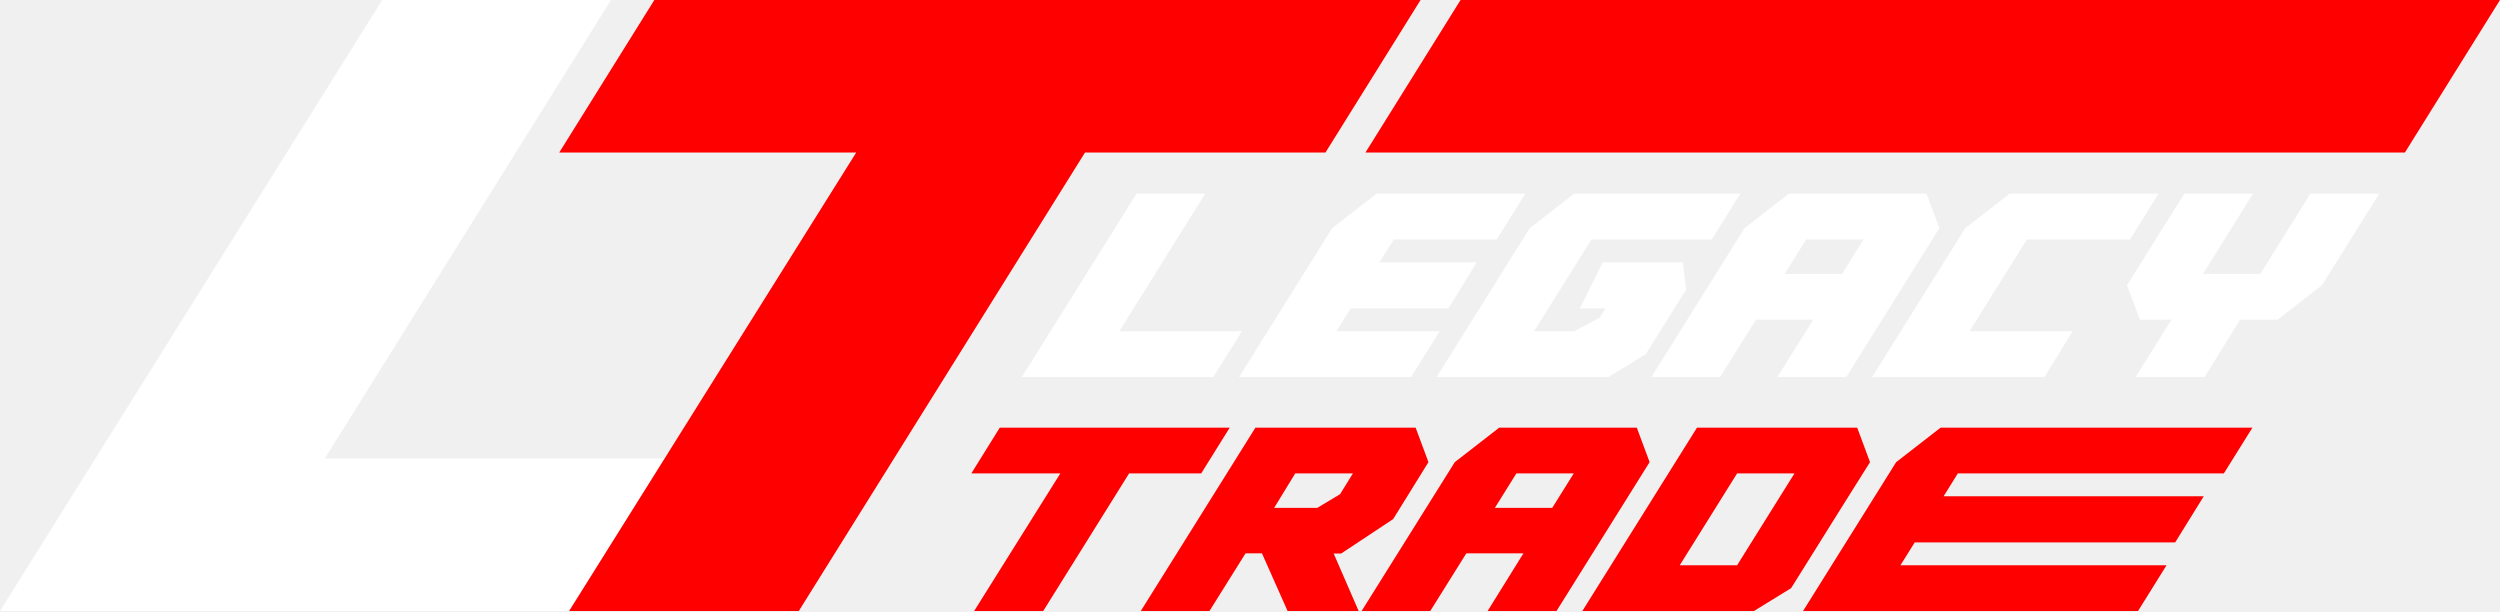
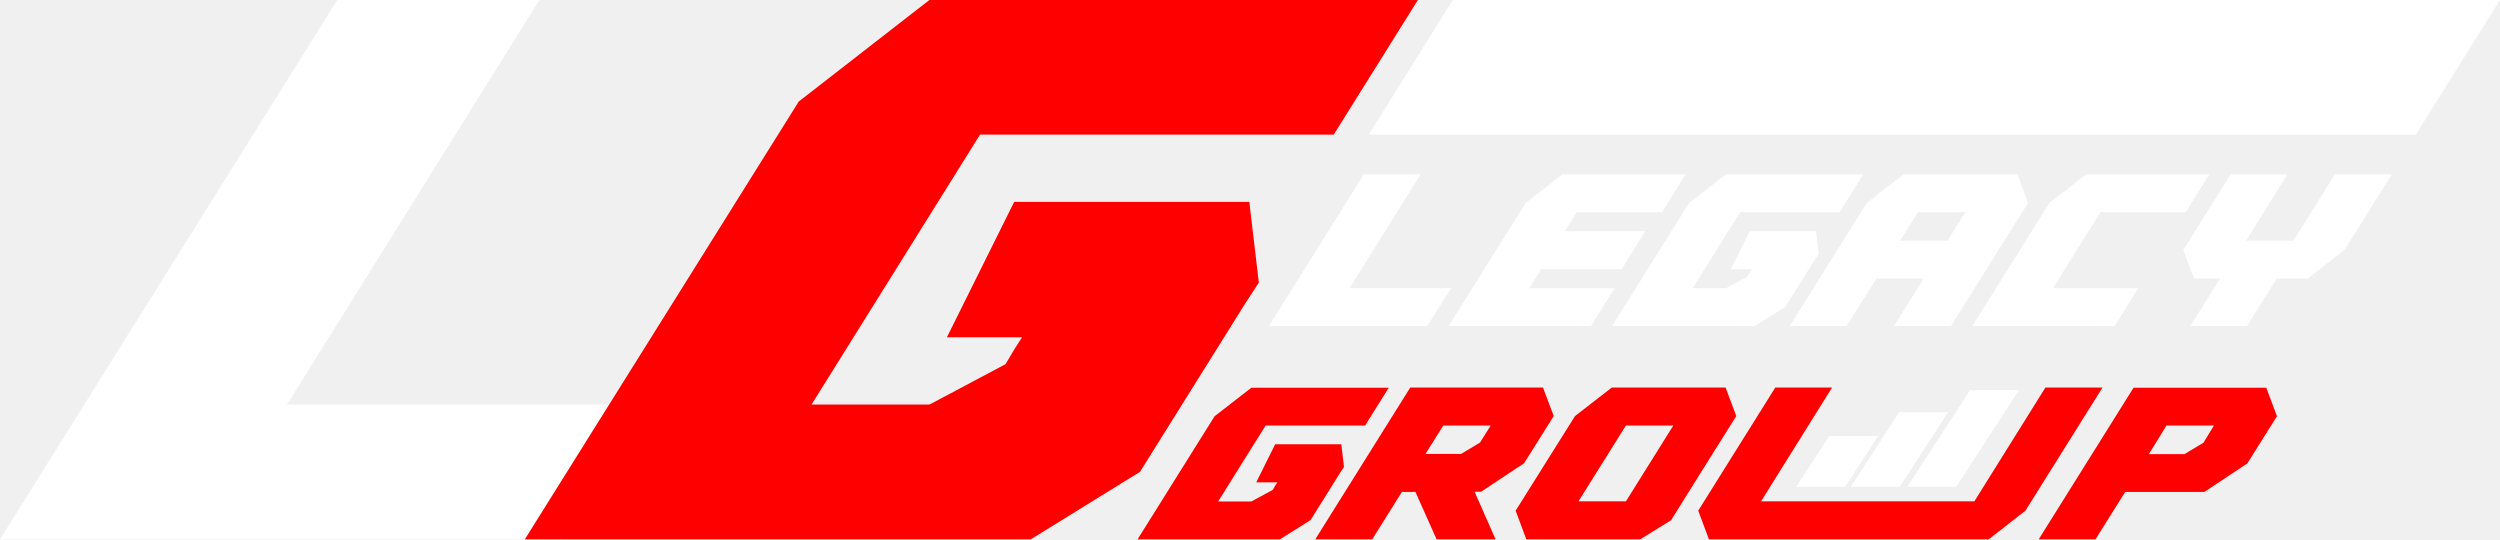
- <svg xmlns="http://www.w3.org/2000/svg" viewBox="0 0 390.09 95.34">
+ <svg xmlns="http://www.w3.org/2000/svg" viewBox="0 0 505.23 108.96">
  <defs>
-     <style>.cls-1{fill:red;}.cls-2{fill:#fff;}</style>
+     <style>.cls-1{fill:#fff;}.cls-2{fill:red;}</style>
  </defs>
  <g id="Layer_2" data-name="Layer 2">
    <g id="Layer_1-2" data-name="Layer 1">
-       <path class="cls-1" d="M151.56,73.87,156,66.73h35.88l-4.45,7.14H176.18l-13.4,21.47H152l13.45-21.47Z" />
-       <path class="cls-1" d="M212,95.34H200.91l-4-9h-2.56l-5.63,9H178l17.89-28.61h25l2,5.38L217.38,81l-8.11,5.37H208.1ZM198.81,79.25h6.72l3.57-2.14,2-3.24h-9Z" />
-       <path class="cls-1" d="M223.17,95.34H212.46L227,72.11l6.93-5.38h21.47l2,5.38L242.87,95.34H232.12l5.59-9H228.8Zm10.08-16.09h8.95l3.36-5.38h-8.95Z" />
-       <path class="cls-1" d="M246.9,95.34l17.89-28.61h25l2,5.38s-8.24,13.11-12.31,19.66l-5.8,3.57Zm15.2-7.14h8.95L280,73.87h-8.95Z" />
-       <path class="cls-1" d="M281.34,95.34l14.53-23.23,6.93-5.38h48.66L347,73.87H305.49l-2.22,3.57h40.59l-4.45,7.19H298.77l-2.23,3.57h41.52l-4.45,7.14Z" />
-       <path class="cls-2" d="M159.44,58.83l17.9-28.61h10.71l-13.4,21.47H193.8l-4.49,7.14Z" />
-       <path class="cls-2" d="M193.34,58.83,207.87,35.6l6.93-5.38H238l-4.45,7.14H217.49l-2.23,3.57h15.17L226,48.12H210.77l-2.23,3.57h16.09l-4.45,7.14Z" />
-       <path class="cls-2" d="M224.16,58.83,238.7,35.6l6.93-5.38h25.92l-4.46,7.14H248.32l-8.95,14.33h6.26l4-2.14c.55-.93.46-.8.88-1.43h-4l3.57-7.19H262.6l.5,4.29-.71,1.09-5.59,8.95L251,58.83Z" />
-       <path class="cls-2" d="M268.39,58.83H257.68L272.21,35.6l6.93-5.38h21.47l2,5.38L288.09,58.83H277.34l5.59-8.95H274Zm10.08-16.09h8.95l3.36-5.38h-8.95Z" />
-       <path class="cls-2" d="M292.12,58.83,306.65,35.6l6.93-5.38h23.23l-4.45,7.14H316.27l-8.95,14.33h16.09L319,58.83Z" />
-       <path class="cls-2" d="M331.89,44.5l8.95-14.28h10.71l-7.81,12.52h8.95l7.81-12.52h10.75L362.31,44.5l-6.93,5.38h-5.84L344,58.83H333.24l5.58-8.95h-4.91Z" />
-       <path class="cls-2" d="M0,95.34,59.64,0h35.7L50.68,71.54h63.84l-15,23.8Z" />
-       <path class="cls-1" d="M87.26,23.8,102.1,0H221.66L206.82,23.8H169.3L124.64,95.34H88.8L133.6,23.8Z" />
-       <path class="cls-1" d="M259.4,23.8H213.06L227.9,0H390.09L375.25,23.8H295.1" />
+       <path class="cls-1" d="M329.61,27.2h-53L293.6,0H505.23l-17,27.2H370.41" />
+       <path class="cls-1" d="M0,109,68.16,0H109l-51,81.76h73L113.76,109Z" />
+       <path class="cls-2" d="M106.06,109l55.36-88.48L187.82,0h98.72l-17,27.2H198.06L164,81.76h23.84l15.36-8.16c2.08-3.52,1.76-3,3.36-5.44h-15.2l13.6-27.36h47.52l1.92,16.32-2.72,4.16L230.38,95.36,208.3,109Z" />
+       <path class="cls-1" d="M256.45,65.88l19.17-30.65h11.47l-14.35,23h20.52l-4.82,7.65Z" />
+       <path class="cls-1" d="M292.76,65.88,308.33,41l7.43-5.76h24.88l-4.77,7.65H318.64l-2.39,3.83H332.5l-4.77,7.69H311.44l-2.39,3.83h17.24l-4.77,7.65Z" />
+       <path class="cls-1" d="M325.79,65.88,341.36,41l7.43-5.76h27.76l-4.77,7.65H351.67l-9.59,15.35h6.71l4.32-2.3c.58-1,.49-.85.94-1.53h-4.27l3.82-7.69H367l.54,4.59-.77,1.17-6,9.58-6.21,3.83Z" />
+       <path class="cls-1" d="M373.18,65.88H361.7L377.27,41l7.43-5.76h23L409.85,41,394.28,65.88H382.76l6-9.59h-9.54ZM384,48.64h9.58l3.6-5.76h-9.58Z" />
+       <path class="cls-1" d="M398.6,65.88,414.17,41l7.43-5.76h24.88l-4.77,7.65H424.48l-9.59,15.35h17.23l-4.76,7.65Z" />
+       <path class="cls-1" d="M441.22,50.53l9.58-15.3h11.47l-8.36,13.41h9.58l8.37-13.41h11.52l-9.59,15.3-7.42,5.76h-6.25l-6,9.59H442.66l6-9.59h-5.26Z" />
+       <path class="cls-2" d="M229.89,109l15.57-24.88,7.43-5.76h27.76L275.88,86H255.77l-9.59,15.34h6.71L257.21,99c.58-1,.49-.86.94-1.53h-4.27l3.82-7.69h13.37l.54,4.59-.77,1.16-6,9.59L258.65,109Z" />
+       <path class="cls-2" d="M302.25,109H290.33l-4.28-9.58h-2.74l-6,9.58H265.8L285,78.32h26.82L314,84.08l-6,9.54-8.69,5.76H298ZM288.08,91.73h7.2l3.82-2.3L301.26,86h-9.58Z" />
+       <path class="cls-2" d="M306.3,103.2c4-6.39,8-12.77,12-19.12l7.43-5.76h23l2.16,5.76c-4.41,7-8.77,14-13.18,21.06L331.46,109h-23ZM319,101.31h9.59L338.16,86h-9.58Z" />
+       <path class="cls-2" d="M343.2,103.2l15.57-24.88h11.48l-14.36,23H399l14.36-23H424.9L409.33,103.2,401.9,109H345.36Z" />
+       <path class="cls-2" d="M412,109l19.17-30.64H458l2.16,5.76-6,9.54-8.68,5.76h-16l-6,9.58Zm22.27-17.23h7.2l3.83-2.3L447.42,86h-9.59Z" />
+       <polygon class="cls-1" points="372.9 98.37 363.02 98.37 369.68 88.1 379.56 88.1 372.9 98.37" />
+       <polygon class="cls-1" points="383.92 98.37 374.03 98.37 383.8 83.31 393.69 83.31 383.92 98.37" />
+       <polygon class="cls-1" points="395.35 98.37 385.46 98.37 398.13 78.84 408.01 78.84 395.35 98.37" />
    </g>
  </g>
</svg>
